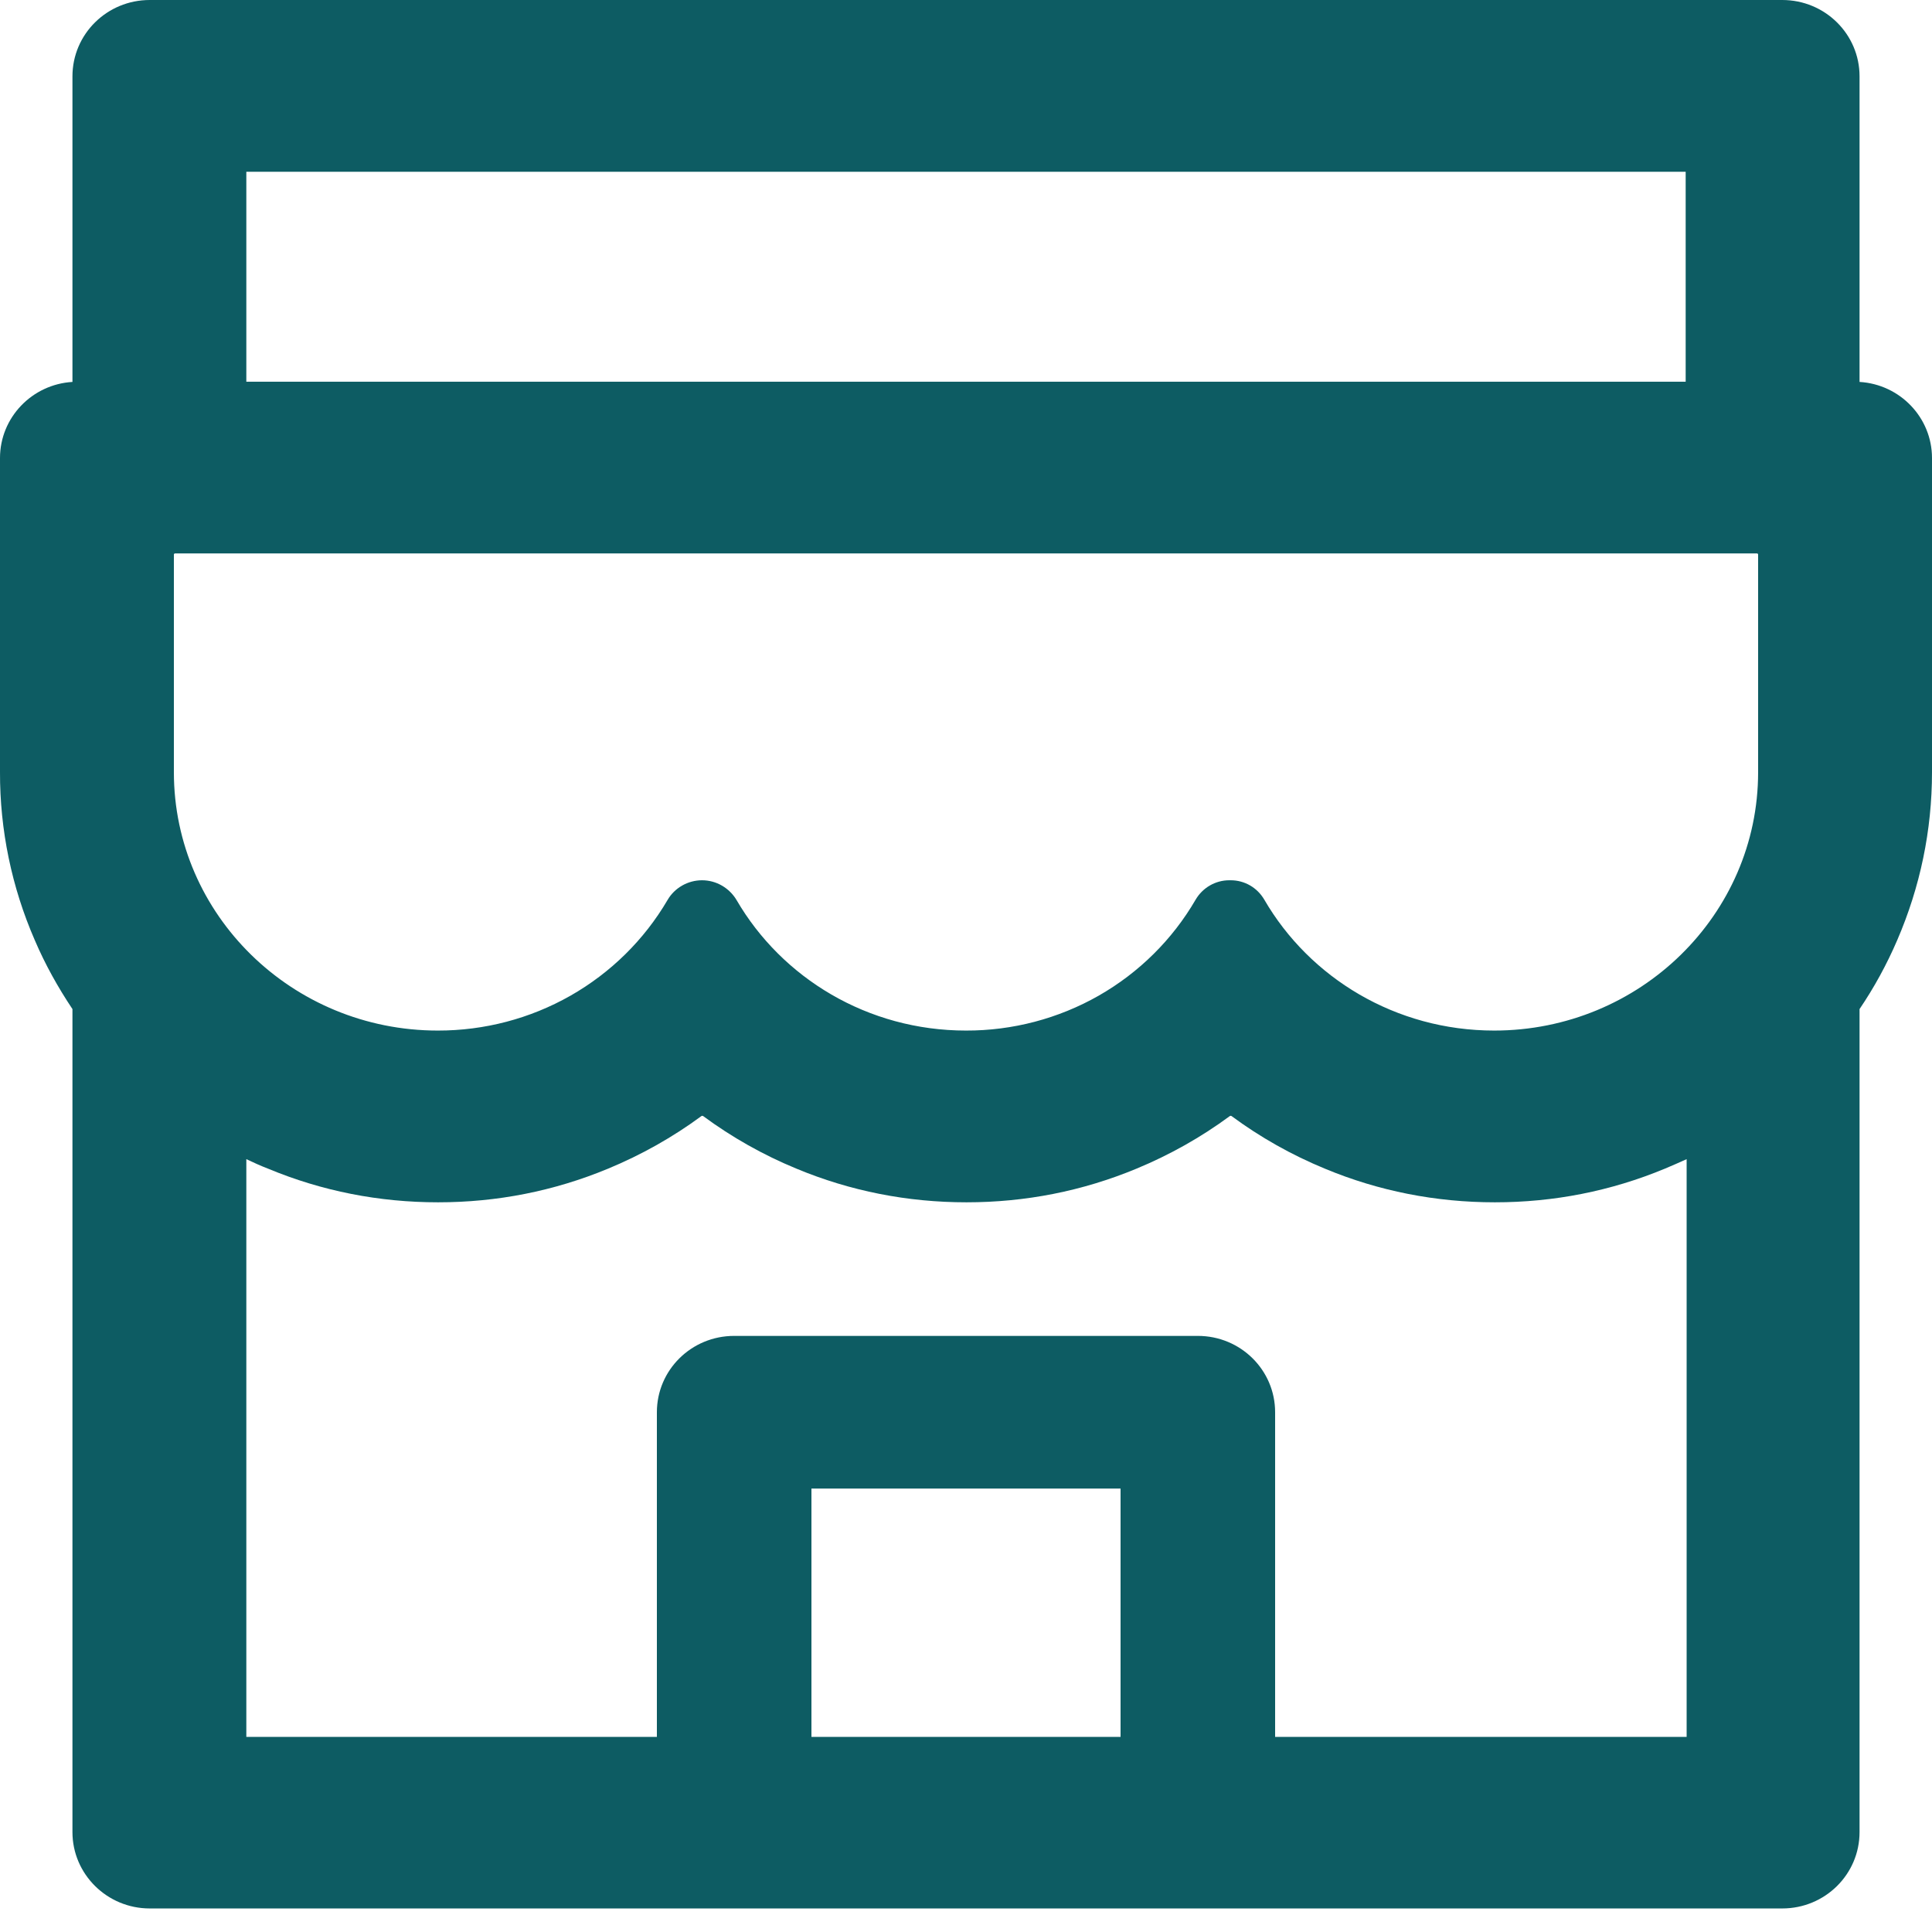
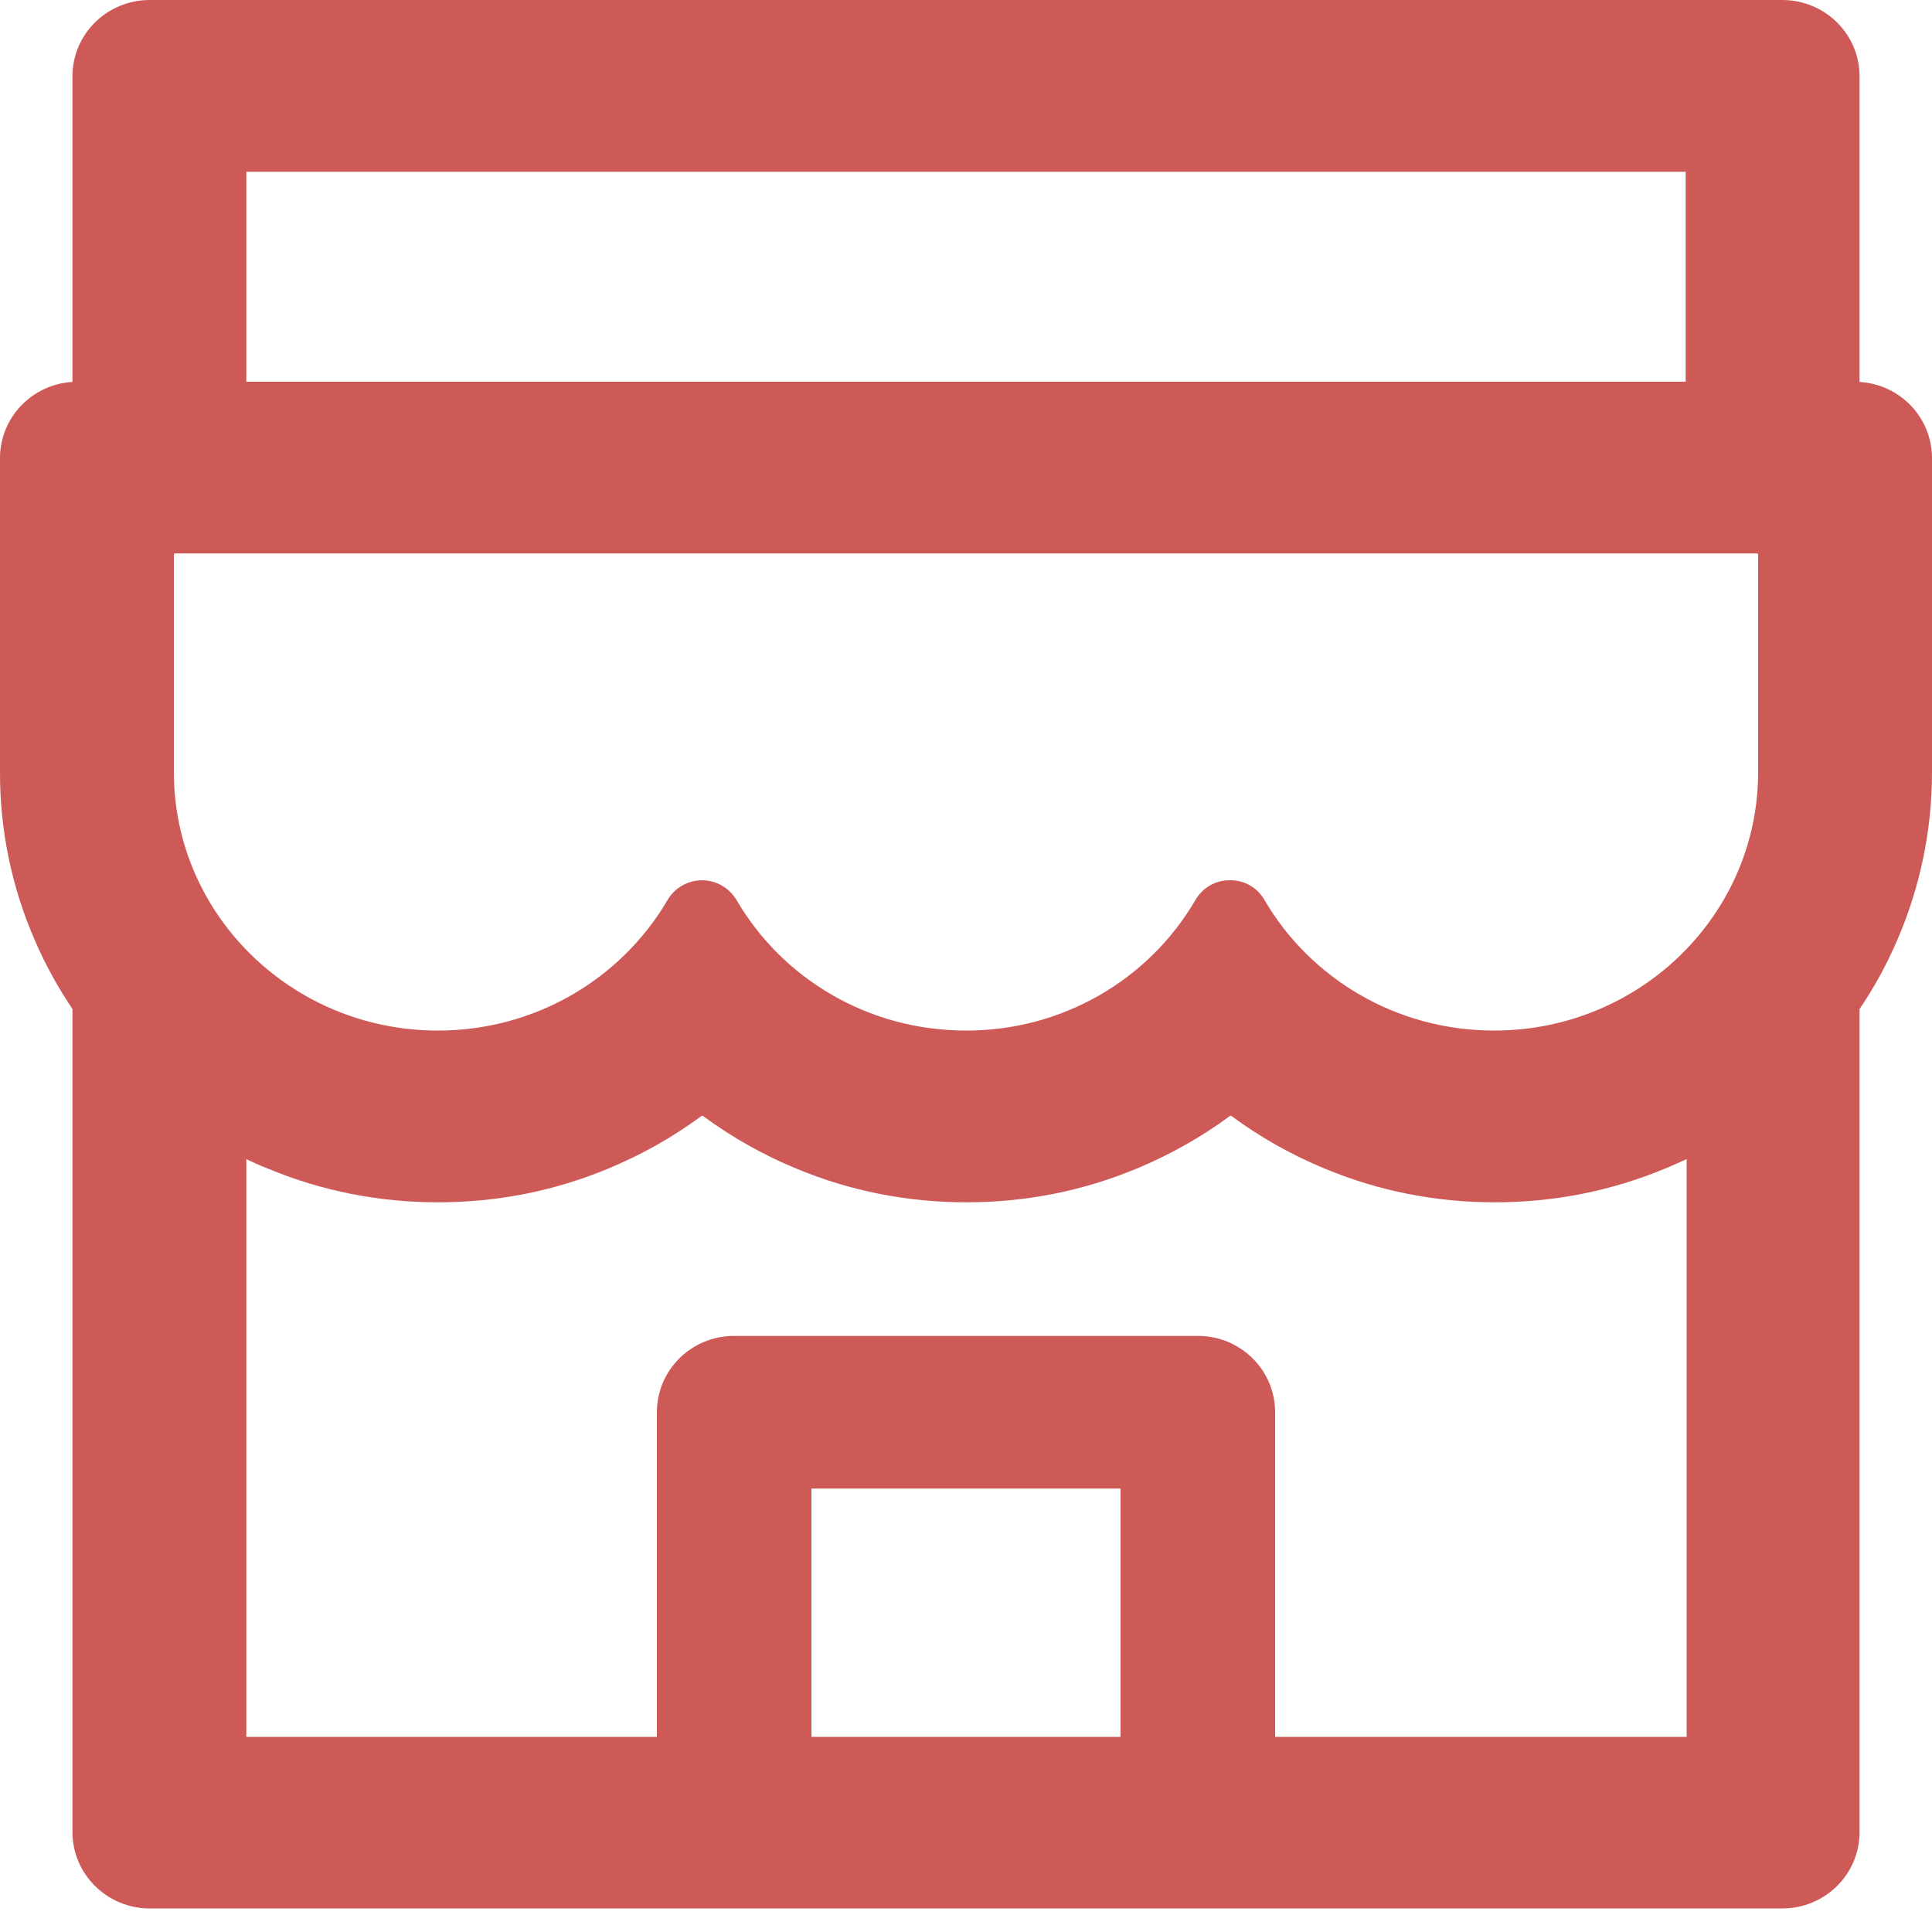
<svg xmlns="http://www.w3.org/2000/svg" width="48" height="48" viewBox="0 0 48 48" fill="none">
-   <path d="M46.2 9.489V1.897C46.2 0.848 45.342 0 44.28 0H3.72C2.658 0 1.8 0.848 1.8 1.897V9.489C0.798 9.548 3.71756e-05 10.372 3.71756e-05 11.38V19.185C-0.004 20.62 0.29 22.04 0.864 23.358C1.122 23.962 1.44 24.531 1.8 25.07V45.518C1.8 46.561 2.658 47.415 3.72 47.415H44.28C45.342 47.415 46.2 46.567 46.2 45.518V25.07C46.566 24.53 46.879 23.956 47.136 23.358C47.706 22.036 48 20.631 48 19.185V11.38C48 10.372 47.202 9.548 46.2 9.489ZM6.12 4.267H41.88V9.483H6.12V4.267ZM27.84 43.153H20.16V36.983H27.84V43.153ZM41.904 43.153H31.68V35.087C31.68 34.038 30.822 33.19 29.76 33.19H18.24C17.178 33.19 16.32 34.038 16.32 35.087V43.153H6.12V28.799C6.294 28.881 6.474 28.964 6.66 29.035C7.998 29.593 9.42 29.871 10.884 29.871C12.348 29.871 13.764 29.593 15.108 29.035C15.936 28.692 16.716 28.253 17.43 27.726C17.442 27.72 17.454 27.72 17.466 27.726C18.182 28.255 18.962 28.695 19.788 29.035C21.126 29.593 22.548 29.871 24.012 29.871C25.476 29.871 26.892 29.593 28.236 29.035C29.064 28.692 29.844 28.253 30.558 27.726C30.57 27.72 30.582 27.72 30.594 27.726C31.31 28.255 32.09 28.695 32.916 29.035C34.254 29.593 35.676 29.871 37.14 29.871C38.604 29.871 40.02 29.593 41.364 29.035C41.544 28.959 41.724 28.881 41.904 28.799V43.153ZM43.68 19.185C43.68 22.729 40.74 25.604 37.122 25.604C34.674 25.604 32.538 24.294 31.41 22.35C31.236 22.054 30.924 21.87 30.576 21.87H30.54C30.198 21.87 29.88 22.054 29.706 22.35C29.13 23.342 28.299 24.165 27.297 24.737C26.295 25.308 25.157 25.607 24 25.604C21.558 25.604 19.428 24.3 18.3 22.362C18.12 22.06 17.796 21.87 17.442 21.87C17.088 21.87 16.758 22.06 16.584 22.362C16.005 23.35 15.173 24.169 14.171 24.739C13.169 25.308 12.034 25.606 10.878 25.604C7.26 25.604 4.32 22.729 4.32 19.185V13.78C4.32 13.762 4.332 13.75 4.35 13.75H43.65C43.668 13.75 43.68 13.762 43.68 13.78V19.185Z" fill="#0D5C63" />
+   <path d="M46.2 9.489V1.897C46.2 0.848 45.342 0 44.28 0H3.72C2.658 0 1.8 0.848 1.8 1.897V9.489C0.798 9.548 3.71756e-05 10.372 3.71756e-05 11.38V19.185C-0.004 20.62 0.29 22.04 0.864 23.358C1.122 23.962 1.44 24.531 1.8 25.07V45.518C1.8 46.561 2.658 47.415 3.72 47.415H44.28C45.342 47.415 46.2 46.567 46.2 45.518V25.07C46.566 24.53 46.879 23.956 47.136 23.358C47.706 22.036 48 20.631 48 19.185V11.38C48 10.372 47.202 9.548 46.2 9.489ZM6.12 4.267H41.88V9.483H6.12V4.267ZM27.84 43.153H20.16V36.983H27.84V43.153ZM41.904 43.153H31.68V35.087C31.68 34.038 30.822 33.19 29.76 33.19H18.24C17.178 33.19 16.32 34.038 16.32 35.087V43.153H6.12V28.799C6.294 28.881 6.474 28.964 6.66 29.035C7.998 29.593 9.42 29.871 10.884 29.871C12.348 29.871 13.764 29.593 15.108 29.035C15.936 28.692 16.716 28.253 17.43 27.726C17.442 27.72 17.454 27.72 17.466 27.726C18.182 28.255 18.962 28.695 19.788 29.035C21.126 29.593 22.548 29.871 24.012 29.871C25.476 29.871 26.892 29.593 28.236 29.035C29.064 28.692 29.844 28.253 30.558 27.726C30.57 27.72 30.582 27.72 30.594 27.726C31.31 28.255 32.09 28.695 32.916 29.035C34.254 29.593 35.676 29.871 37.14 29.871C38.604 29.871 40.02 29.593 41.364 29.035C41.544 28.959 41.724 28.881 41.904 28.799V43.153ZM43.68 19.185C43.68 22.729 40.74 25.604 37.122 25.604C34.674 25.604 32.538 24.294 31.41 22.35C31.236 22.054 30.924 21.87 30.576 21.87H30.54C30.198 21.87 29.88 22.054 29.706 22.35C29.13 23.342 28.299 24.165 27.297 24.737C26.295 25.308 25.157 25.607 24 25.604C21.558 25.604 19.428 24.3 18.3 22.362C18.12 22.06 17.796 21.87 17.442 21.87C17.088 21.87 16.758 22.06 16.584 22.362C16.005 23.35 15.173 24.169 14.171 24.739C13.169 25.308 12.034 25.606 10.878 25.604C7.26 25.604 4.32 22.729 4.32 19.185V13.78C4.32 13.762 4.332 13.75 4.35 13.75H43.65C43.668 13.75 43.68 13.762 43.68 13.78V19.185Z" fill="#ce5a57" />
</svg>
